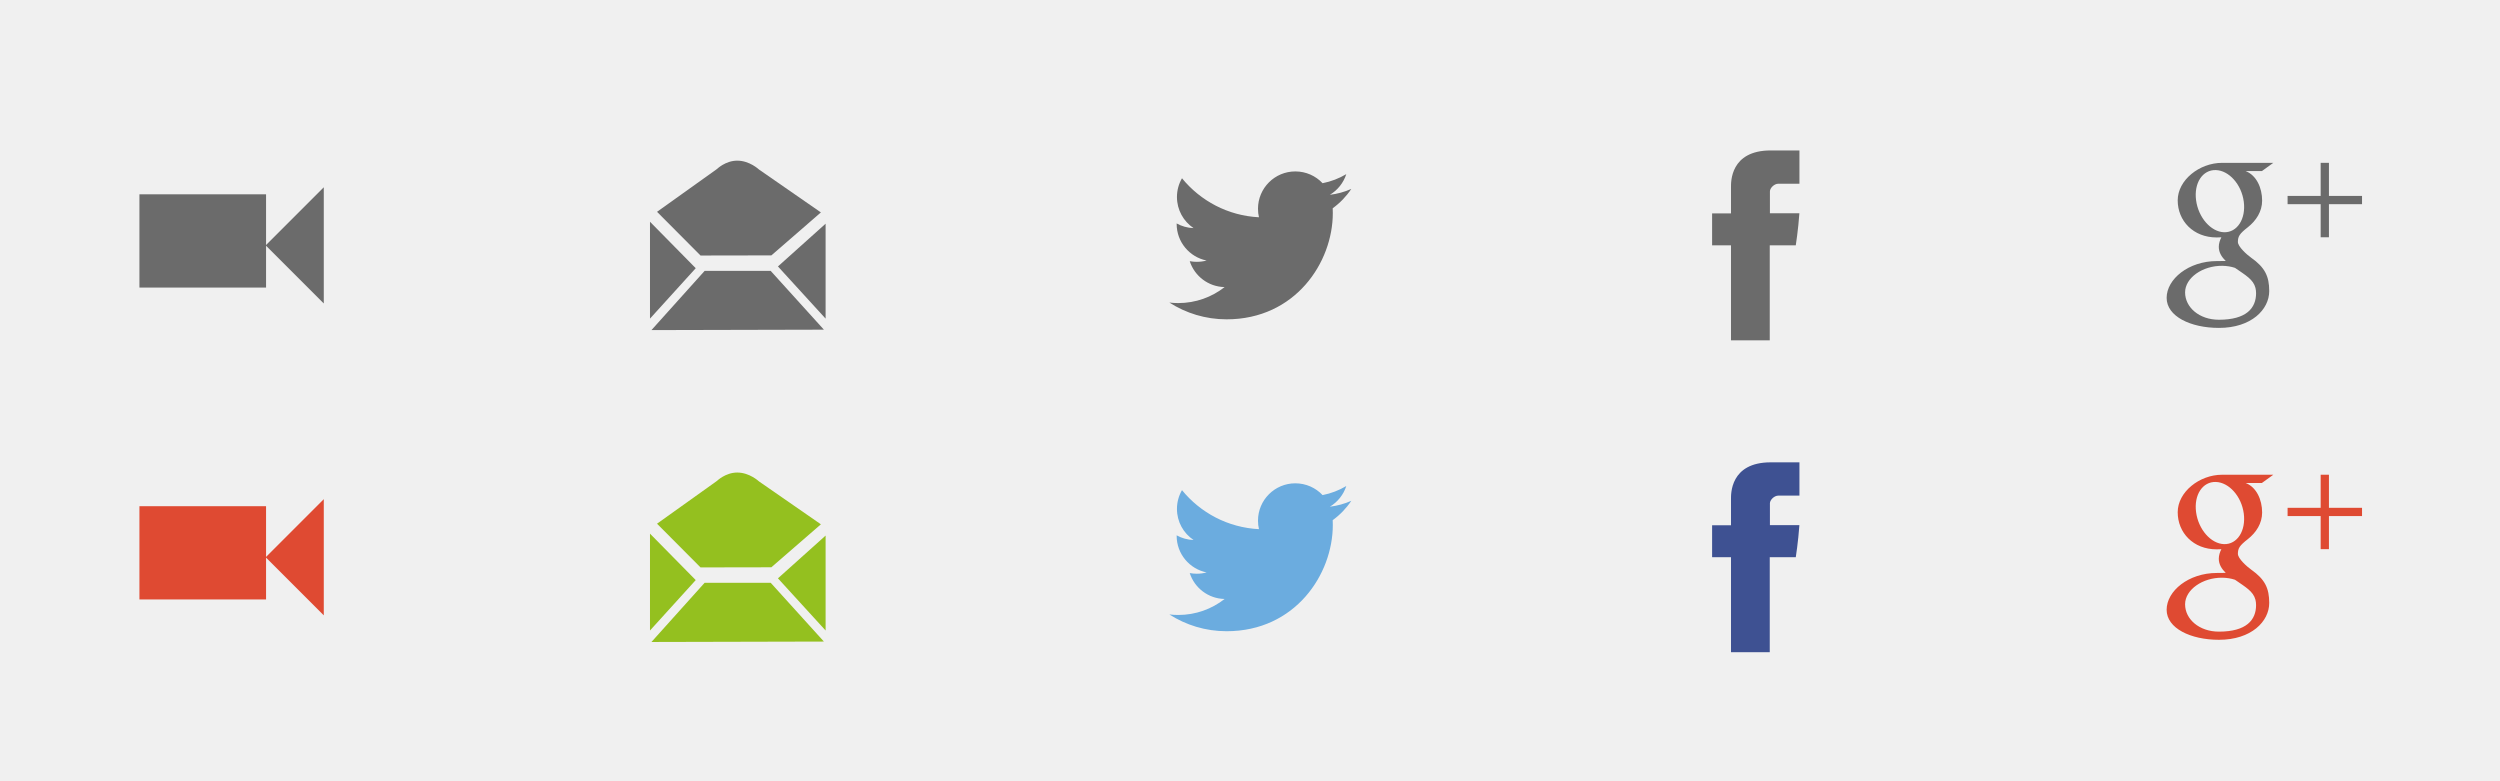
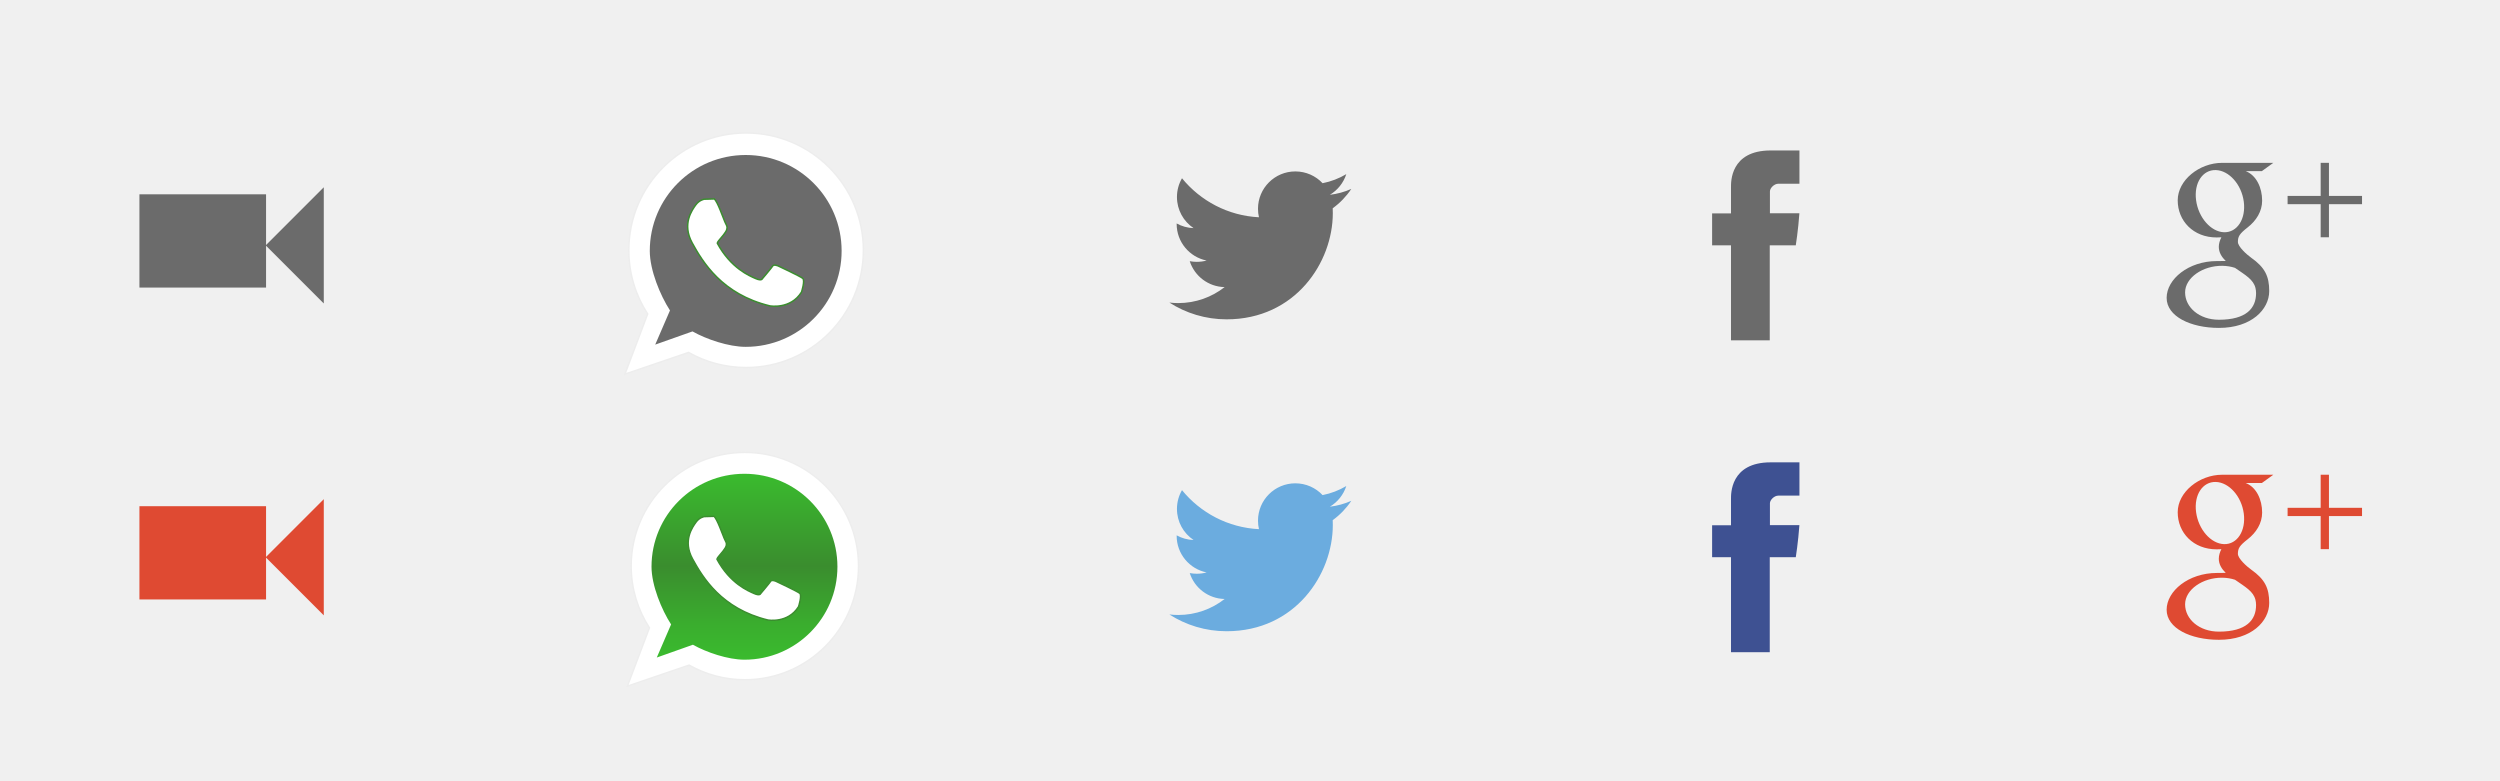
- <svg xmlns="http://www.w3.org/2000/svg" version="1.1" id="Layer_1" x="0px" y="0px" width="324.505px" height="101.333px" viewBox="0 0 324.505 101.333" enable-background="new 0 0 324.505 101.333" xml:space="preserve">
+ <svg xmlns="http://www.w3.org/2000/svg" version="1.1" id="Layer_1" x="0px" y="0px" width="324.504px" height="101.333px" viewBox="0 0 324.504 101.333" enable-background="new 0 0 324.504 101.333" xml:space="preserve">
  <g>
- </g>
+     <path fill="#FFFFFF" stroke="#EDEDED" stroke-width="0.196" stroke-miterlimit="10" d="M96.846,17.259   c-8.407,0-15.225,6.815-15.225,15.225c0,3.05,0.902,5.888,2.446,8.269l-2.949,7.811l8.26-2.816c2.207,1.245,4.753,1.96,7.468,1.96   c8.407,0,15.223-6.817,15.223-15.224C112.069,24.075,105.253,17.259,96.846,17.259z" />
+     <path fill="#6B6B6B" d="M96.795,20.119c-6.877,0-12.452,5.573-12.452,12.451c0,2.494,1.357,5.777,2.621,7.726l-1.916,4.436   l4.84-1.714c1.804,1.019,4.686,2.003,6.906,2.003c6.875,0,12.45-5.575,12.45-12.451C109.246,25.692,103.67,20.119,96.795,20.119z" />
+     <path fill="#FFFFFF" stroke="#3A8D2E" stroke-width="0.196" stroke-miterlimit="10" d="M92.712,25.82l-1.291,0.037   c0,0-0.648,0.092-1.111,0.74c-0.463,0.648-1.819,2.466-0.463,4.934c1.357,2.468,3.855,6.663,10.086,8.174   c0,0,2.683,0.493,4.103-1.789c0,0,0.493-1.511,0.154-1.789c-0.339-0.276-3.177-1.604-3.177-1.604s-0.555-0.247-0.71,0   c-0.154,0.246-1.356,1.666-1.356,1.666s-0.093,0.308-0.864-0.032c-0.772-0.339-3.219-1.333-4.977-4.588   c0,0-0.014-0.095,0.246-0.408c0.258-0.313,0.899-1.006,0.994-1.402c0.096-0.396-0.041-0.479-0.258-0.969   C93.869,28.3,93.142,26.16,92.712,25.82z" />
+   </g>
  <g>
    <g>
      <rect x="18.098" y="25.222" fill="#6B6B6B" width="16.437" height="12.104" />
      <polygon fill="#6B6B6B" points="42.028,39.391 34.486,31.851 42.028,24.308   " />
    </g>
  </g>
  <g>
-     <path fill="#6B6B6B" d="M175.403,24.522c-0.869,0.387-1.803,0.646-2.783,0.764c1.002-0.6,1.768-1.551,2.131-2.682   c-0.938,0.555-1.975,0.961-3.078,1.176c-0.883-0.941-2.143-1.529-3.537-1.529c-2.676,0-4.846,2.17-4.846,4.846   c0,0.381,0.043,0.75,0.125,1.105c-4.027-0.201-7.598-2.131-9.99-5.064c-0.416,0.717-0.654,1.547-0.654,2.436   c0,1.684,0.854,3.166,2.156,4.035c-0.795-0.025-1.543-0.244-2.195-0.605c0,0.02,0,0.039,0,0.061c0,2.348,1.67,4.307,3.887,4.752   c-0.406,0.111-0.834,0.17-1.277,0.17c-0.312,0-0.615-0.031-0.912-0.086c0.617,1.924,2.408,3.326,4.529,3.363   c-1.66,1.301-3.75,2.076-6.021,2.076c-0.391,0-0.775-0.023-1.154-0.068c2.145,1.375,4.691,2.178,7.428,2.178   c8.914,0,13.789-7.385,13.789-13.789c0-0.211-0.006-0.42-0.014-0.627C173.932,26.349,174.754,25.495,175.403,24.522z" />
+     <path fill="#6B6B6B" d="M175.403,24.522c-0.869,0.387-1.803,0.646-2.783,0.764c1.002-0.6,1.768-1.551,2.131-2.682   c-0.938,0.555-1.975,0.961-3.078,1.176c-0.883-0.941-2.143-1.529-3.537-1.529c-2.676,0-4.846,2.17-4.846,4.846   c0,0.381,0.043,0.75,0.125,1.105c-4.027-0.201-7.598-2.131-9.99-5.064c-0.416,0.717-0.654,1.547-0.654,2.437   c0,1.684,0.854,3.166,2.156,4.035c-0.795-0.025-1.543-0.244-2.195-0.605c0,0.02,0,0.039,0,0.061c0,2.348,1.67,4.307,3.887,4.752   c-0.406,0.111-0.834,0.17-1.277,0.17c-0.312,0-0.615-0.031-0.912-0.086c0.617,1.924,2.408,3.326,4.529,3.363   c-1.66,1.301-3.75,2.076-6.021,2.076c-0.391,0-0.775-0.023-1.154-0.068c2.145,1.375,4.691,2.178,7.428,2.178   c8.914,0,13.789-7.385,13.789-13.789c0-0.211-0.006-0.42-0.014-0.627C173.932,26.349,174.754,25.495,175.403,24.522z" />
  </g>
  <g>
-     <path fill="#6B6B6B" d="M224.686,24.301c0,0.619,0,3.395,0,3.395h-2.451v4.146h2.451v12.33h5.031v-12.33h3.379   c0,0,0.316-1.99,0.469-4.164c-0.439,0-3.826,0-3.826,0s0-2.414,0-2.836c0-0.424,0.547-0.994,1.09-0.994c0.541,0,1.684,0,2.742,0   c0-0.566,0-2.518,0-4.32c-1.412,0-3.021,0-3.73,0C224.559,19.527,224.686,23.68,224.686,24.301z" />
-   </g>
-   <g>
-     <polygon fill="#6B6B6B" points="84.559,42.847 91.461,35.163 100.038,35.163 106.944,42.792  " />
-     <polygon fill="#6B6B6B" points="90.307,34.813 84.37,28.784 84.37,41.358  " />
-     <polygon fill="#6B6B6B" points="100.979,34.585 107.165,29.036 107.165,41.358  " />
-     <path fill="#6B6B6B" d="M90.93,33.167l-5.646-5.674l7.779-5.555c0,0,1.107-1.086,2.631-1.086c1.609,0,2.82,1.148,2.82,1.148   l8.039,5.572l-6.428,5.578L90.93,33.167z" />
+     <path fill="#6B6B6B" d="M224.686,24.301c0,0.619,0,3.396,0,3.396h-2.451v4.146h2.451v12.33h5.031v-12.33h3.379   c0,0,0.316-1.99,0.469-4.164c-0.439,0-3.826,0-3.826,0s0-2.414,0-2.836c0-0.424,0.547-0.994,1.09-0.994c0.541,0,1.684,0,2.742,0   c0-0.565,0-2.518,0-4.319c-1.412,0-3.021,0-3.73,0C224.559,19.527,224.686,23.68,224.686,24.301z" />
  </g>
  <g>
    <polygon fill="#6B6B6B" points="306.596,25.431 302.301,25.431 302.301,21.136 301.227,21.136 301.227,25.431 296.934,25.431    296.934,26.503 301.227,26.503 301.227,30.798 302.301,30.798 302.301,26.503 306.596,26.503  " />
-     <path fill="#6B6B6B" d="M292.229,33.47c-0.598-0.424-1.746-1.457-1.746-2.064c0-0.711,0.205-1.062,1.273-1.896   c1.098-0.859,1.873-2.062,1.873-3.467c0-1.668-0.742-3.295-2.137-3.834h2.104l1.486-1.072h-6.639c-2.973,0-5.773,2.254-5.773,4.865   c0,2.668,2.027,4.82,5.055,4.82c0.209,0,0.414-0.004,0.613-0.018c-0.195,0.375-0.334,0.799-0.334,1.238   c0,0.742,0.396,1.342,0.9,1.834c-0.379,0-0.748,0.012-1.15,0.012c-3.684,0-6.52,2.346-6.52,4.779c0,2.398,3.109,3.896,6.793,3.896   c4.201,0,6.523-2.385,6.523-4.781C294.551,35.86,293.983,34.71,292.229,33.47 M288.686,30.146   c-1.711-0.051-3.336-1.912-3.631-4.158c-0.295-2.244,0.852-3.963,2.561-3.912s3.334,1.852,3.631,4.098   C291.542,28.417,290.395,30.196,288.686,30.146 M288.016,41.503c-2.547,0-4.387-1.611-4.387-3.549c0-1.898,2.281-3.477,4.828-3.451   c0.594,0.008,1.148,0.102,1.65,0.266c1.383,0.961,2.375,1.504,2.656,2.602c0.053,0.223,0.08,0.449,0.08,0.684   C292.844,39.989,291.596,41.503,288.016,41.503" />
+     <path fill="#6B6B6B" d="M292.229,33.47c-0.598-0.424-1.746-1.457-1.746-2.063c0-0.711,0.205-1.063,1.273-1.896   c1.098-0.858,1.873-2.062,1.873-3.467c0-1.668-0.742-3.295-2.137-3.834h2.104l1.486-1.072h-6.64c-2.974,0-5.772,2.254-5.772,4.865   c0,2.668,2.027,4.82,5.055,4.82c0.209,0,0.414-0.004,0.613-0.019c-0.195,0.375-0.334,0.799-0.334,1.238   c0,0.742,0.396,1.342,0.899,1.834c-0.379,0-0.747,0.012-1.149,0.012c-3.685,0-6.521,2.346-6.521,4.779   c0,2.398,3.108,3.896,6.793,3.896c4.201,0,6.522-2.385,6.522-4.781C294.551,35.86,293.983,34.71,292.229,33.47 M288.686,30.146   c-1.711-0.051-3.336-1.912-3.631-4.158c-0.295-2.244,0.852-3.963,2.561-3.912c1.709,0.051,3.334,1.852,3.631,4.098   C291.542,28.417,290.395,30.196,288.686,30.146 M288.016,41.503c-2.547,0-4.387-1.611-4.387-3.549c0-1.898,2.281-3.477,4.828-3.451   c0.594,0.008,1.147,0.102,1.649,0.266c1.384,0.961,2.375,1.504,2.655,2.602c0.054,0.223,0.08,0.449,0.08,0.684   C292.844,39.989,291.596,41.503,288.016,41.503" />
  </g>
  <g>
    <g>
      <rect x="18.098" y="65.706" fill="#DF4A32" width="16.437" height="12.104" />
      <polygon fill="#DF4A32" points="42.028,79.875 34.486,72.334 42.028,64.792   " />
    </g>
  </g>
  <g>
-     <path fill="#6BACDF" d="M175.403,65.006c-0.869,0.387-1.803,0.646-2.783,0.764c1.002-0.6,1.768-1.551,2.131-2.682   c-0.938,0.555-1.975,0.961-3.078,1.176c-0.883-0.941-2.143-1.529-3.537-1.529c-2.676,0-4.846,2.17-4.846,4.846   c0,0.381,0.043,0.75,0.125,1.105c-4.027-0.201-7.598-2.131-9.99-5.064c-0.416,0.717-0.654,1.547-0.654,2.436   c0,1.684,0.854,3.166,2.156,4.035c-0.795-0.025-1.543-0.244-2.195-0.605c0,0.02,0,0.039,0,0.061c0,2.348,1.67,4.307,3.887,4.752   c-0.406,0.111-0.834,0.17-1.277,0.17c-0.312,0-0.615-0.031-0.912-0.086c0.617,1.924,2.408,3.326,4.529,3.363   c-1.66,1.301-3.75,2.076-6.021,2.076c-0.391,0-0.775-0.023-1.154-0.068c2.145,1.375,4.691,2.178,7.428,2.178   c8.914,0,13.789-7.385,13.789-13.789c0-0.211-0.006-0.42-0.014-0.627C173.932,66.833,174.754,65.979,175.403,65.006z" />
+     <path fill="#6BACDF" d="M175.403,65.006c-0.869,0.387-1.803,0.646-2.783,0.764c1.002-0.6,1.768-1.551,2.131-2.682   c-0.938,0.555-1.975,0.961-3.078,1.176c-0.883-0.941-2.143-1.529-3.537-1.529c-2.676,0-4.846,2.17-4.846,4.846   c0,0.381,0.043,0.75,0.125,1.105c-4.027-0.201-7.598-2.131-9.99-5.064c-0.416,0.717-0.654,1.547-0.654,2.437   c0,1.685,0.854,3.166,2.156,4.034c-0.795-0.023-1.543-0.243-2.195-0.604c0,0.02,0,0.039,0,0.061c0,2.348,1.67,4.307,3.887,4.752   c-0.406,0.111-0.834,0.17-1.277,0.17c-0.312,0-0.615-0.031-0.912-0.086c0.617,1.924,2.408,3.326,4.529,3.363   c-1.66,1.301-3.75,2.076-6.021,2.076c-0.391,0-0.775-0.023-1.154-0.068c2.145,1.375,4.691,2.178,7.428,2.178   c8.914,0,13.789-7.385,13.789-13.789c0-0.211-0.006-0.42-0.014-0.627C173.932,66.833,174.754,65.979,175.403,65.006z" />
  </g>
  <g>
-     <path fill="#3E5192" d="M224.686,64.785c0,0.619,0,3.395,0,3.395h-2.451v4.146h2.451v12.33h5.031v-12.33h3.379   c0,0,0.316-1.99,0.469-4.164c-0.439,0-3.826,0-3.826,0s0-2.414,0-2.836c0-0.424,0.547-0.994,1.09-0.994c0.541,0,1.684,0,2.742,0   c0-0.566,0-2.518,0-4.32c-1.412,0-3.021,0-3.73,0C224.559,60.011,224.686,64.164,224.686,64.785z" />
-   </g>
-   <g>
-     <polygon fill="#94C01F" points="84.559,83.331 91.461,75.647 100.038,75.647 106.944,83.276  " />
-     <polygon fill="#94C01F" points="90.307,75.297 84.37,69.268 84.37,81.842  " />
-     <polygon fill="#94C01F" points="100.979,75.069 107.165,69.52 107.165,81.842  " />
-     <path fill="#94C01F" d="M90.93,73.651l-5.646-5.674l7.779-5.555c0,0,1.107-1.086,2.631-1.086c1.609,0,2.82,1.148,2.82,1.148   l8.039,5.572l-6.428,5.578L90.93,73.651z" />
+     <path fill="#3E5192" d="M224.686,64.786c0,0.619,0,3.395,0,3.395h-2.451v4.146h2.451v12.33h5.031v-12.33h3.379   c0,0,0.316-1.99,0.469-4.164c-0.439,0-3.826,0-3.826,0s0-2.414,0-2.836c0-0.424,0.547-0.994,1.09-0.994c0.541,0,1.684,0,2.742,0   c0-0.566,0-2.519,0-4.32c-1.412,0-3.021,0-3.73,0C224.559,60.01,224.686,64.165,224.686,64.786z" />
  </g>
  <g>
    <polygon fill="#DF4A32" points="306.596,65.915 302.301,65.915 302.301,61.62 301.227,61.62 301.227,65.915 296.934,65.915    296.934,66.987 301.227,66.987 301.227,71.282 302.301,71.282 302.301,66.987 306.596,66.987  " />
-     <path fill="#DF4A32" d="M292.229,73.954c-0.598-0.424-1.746-1.457-1.746-2.064c0-0.711,0.205-1.062,1.273-1.896   c1.098-0.859,1.873-2.062,1.873-3.467c0-1.668-0.742-3.295-2.137-3.834h2.104l1.486-1.072h-6.639c-2.973,0-5.773,2.254-5.773,4.865   c0,2.668,2.027,4.82,5.055,4.82c0.209,0,0.414-0.004,0.613-0.018c-0.195,0.375-0.334,0.799-0.334,1.238   c0,0.742,0.396,1.342,0.9,1.834c-0.379,0-0.748,0.012-1.15,0.012c-3.684,0-6.52,2.346-6.52,4.779c0,2.398,3.109,3.896,6.793,3.896   c4.201,0,6.523-2.385,6.523-4.781C294.551,76.344,293.983,75.194,292.229,73.954 M288.686,70.629   c-1.711-0.051-3.336-1.912-3.631-4.158c-0.295-2.244,0.852-3.963,2.561-3.912s3.334,1.852,3.631,4.098   C291.542,68.901,290.395,70.68,288.686,70.629 M288.016,81.987c-2.547,0-4.387-1.611-4.387-3.549c0-1.898,2.281-3.477,4.828-3.451   c0.594,0.008,1.148,0.102,1.65,0.266c1.383,0.961,2.375,1.504,2.656,2.602c0.053,0.223,0.08,0.449,0.08,0.684   C292.844,80.473,291.596,81.987,288.016,81.987" />
+     <path fill="#DF4A32" d="M292.229,73.954c-0.598-0.424-1.746-1.457-1.746-2.064c0-0.711,0.205-1.061,1.273-1.895   c1.098-0.859,1.873-2.063,1.873-3.467c0-1.669-0.742-3.296-2.137-3.835h2.104l1.486-1.071h-6.64c-2.974,0-5.772,2.254-5.772,4.865   c0,2.668,2.027,4.818,5.055,4.818c0.209,0,0.414-0.004,0.613-0.018c-0.195,0.375-0.334,0.799-0.334,1.238   c0,0.742,0.396,1.342,0.899,1.834c-0.379,0-0.747,0.012-1.149,0.012c-3.685,0-6.521,2.346-6.521,4.779   c0,2.398,3.108,3.896,6.793,3.896c4.201,0,6.522-2.385,6.522-4.781C294.551,76.344,293.983,75.194,292.229,73.954 M288.686,70.629   c-1.711-0.051-3.336-1.912-3.631-4.158c-0.295-2.244,0.852-3.963,2.561-3.912s3.334,1.852,3.631,4.098   C291.542,68.901,290.395,70.68,288.686,70.629 M288.016,81.987c-2.547,0-4.387-1.611-4.387-3.549c0-1.898,2.281-3.477,4.828-3.451   c0.594,0.008,1.147,0.102,1.649,0.266c1.384,0.961,2.375,1.504,2.655,2.603c0.054,0.224,0.08,0.448,0.08,0.685   C292.844,80.473,291.596,81.987,288.016,81.987" />
+   </g>
+   <g>
+     <path fill="#FFFFFF" stroke="#EDEDED" stroke-width="0.19" stroke-miterlimit="10" d="M96.683,58.724   c-8.148,0-14.754,6.604-14.754,14.755c0,2.955,0.874,5.707,2.371,8.014l-2.859,7.568l8.005-2.729   c2.139,1.207,4.606,1.899,7.237,1.899c8.148,0,14.753-6.606,14.753-14.753C111.437,65.329,104.831,58.724,96.683,58.724z" />
+     <linearGradient id="SVGID_1_" gradientUnits="userSpaceOnUse" x1="96.634" y1="85.629" x2="96.634" y2="61.497">
+       <stop offset="0" style="stop-color:#3ABB2E" />
+       <stop offset="0.193" style="stop-color:#3AAD2E" />
+       <stop offset="0.502" style="stop-color:#3A8D2E" />
+       <stop offset="1" style="stop-color:#3ABB2E" />
+     </linearGradient>
+     <path fill="url(#SVGID_1_)" d="M96.633,61.497c-6.665,0-12.065,5.398-12.065,12.064c0,2.418,1.315,5.601,2.54,7.488l-1.856,4.299   l4.689-1.662c1.749,0.988,4.541,1.943,6.692,1.943c6.664,0,12.066-5.403,12.066-12.068C108.7,66.895,103.297,61.497,96.633,61.497z   " />
+     <path fill="#FFFFFF" stroke="#3A8D2E" stroke-width="0.19" stroke-miterlimit="10" d="M92.677,67.022l-1.252,0.035   c0,0-0.627,0.088-1.075,0.717c-0.449,0.628-1.765,2.391-0.449,4.781c1.315,2.393,3.736,6.457,9.774,7.922   c0,0,2.601,0.479,3.977-1.734c0,0,0.477-1.465,0.148-1.734c-0.328-0.266-3.078-1.555-3.078-1.555s-0.538-0.237-0.688,0   c-0.149,0.24-1.315,1.615-1.315,1.615s-0.089,0.299-0.836-0.029c-0.748-0.329-3.12-1.293-4.823-4.447c0,0-0.013-0.091,0.238-0.395   c0.251-0.305,0.872-0.977,0.964-1.361c0.092-0.383-0.04-0.461-0.25-0.938C93.799,69.424,93.093,67.35,92.677,67.022z" />
  </g>
</svg>
